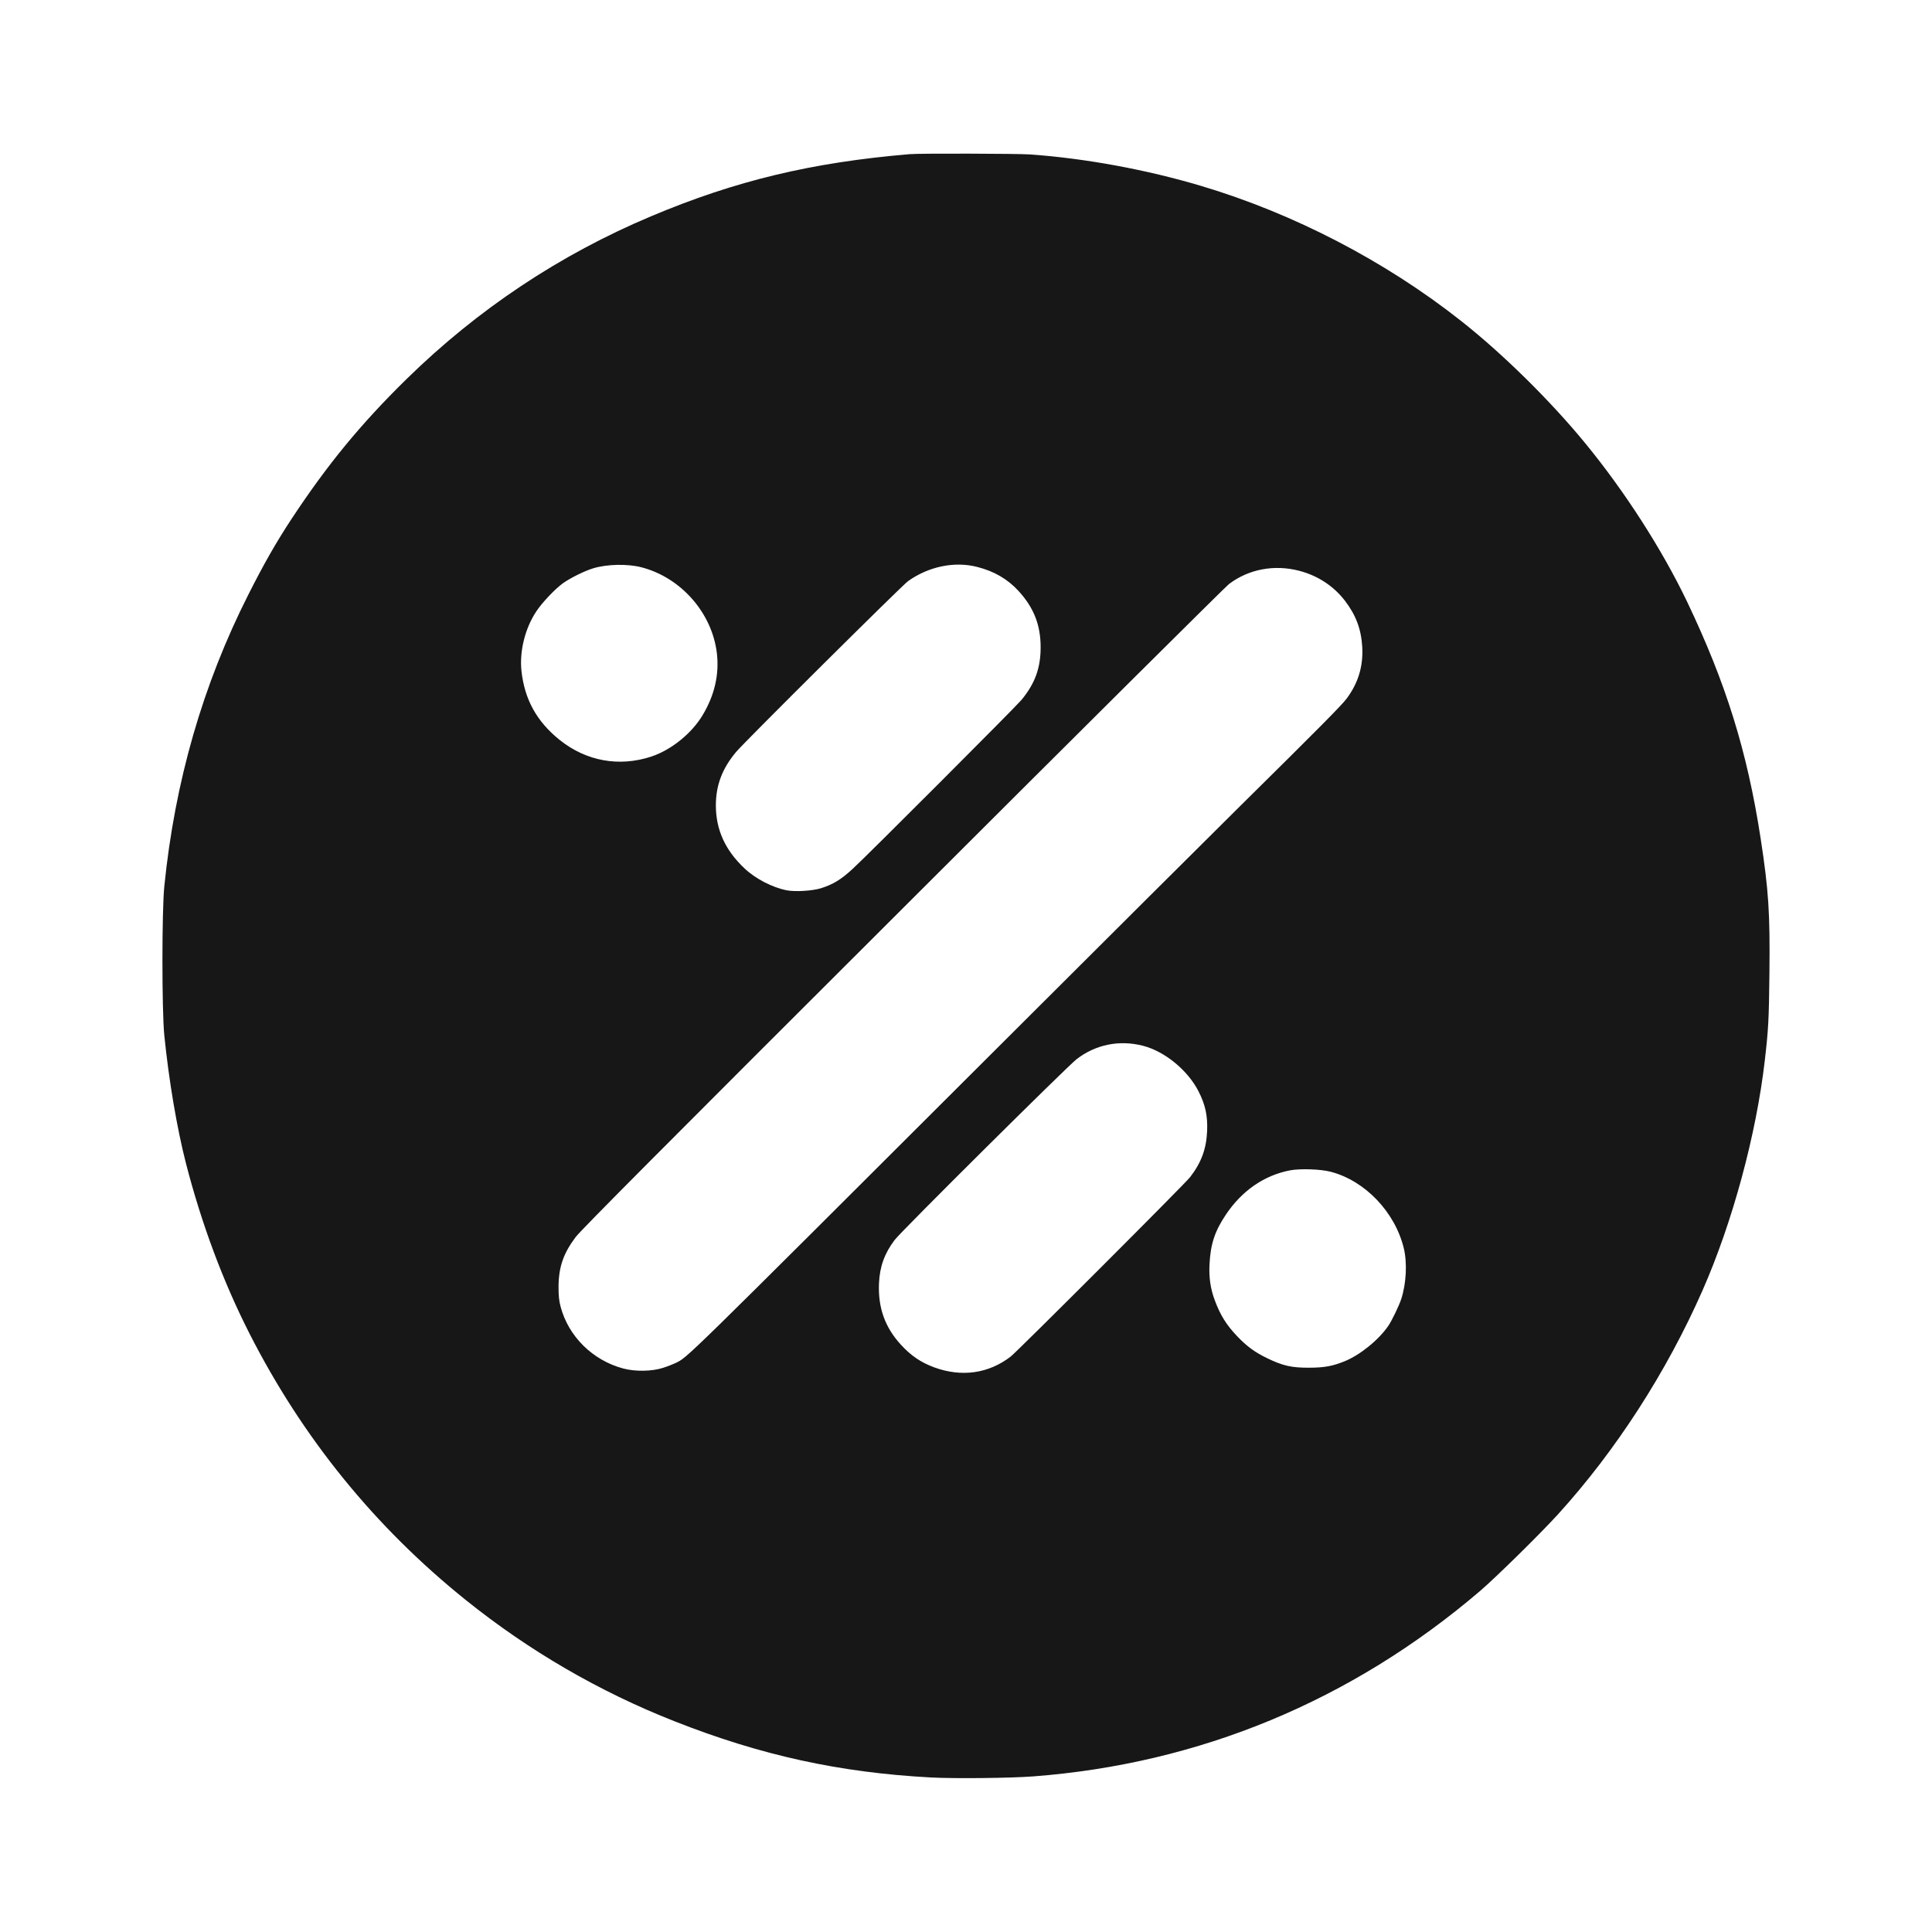
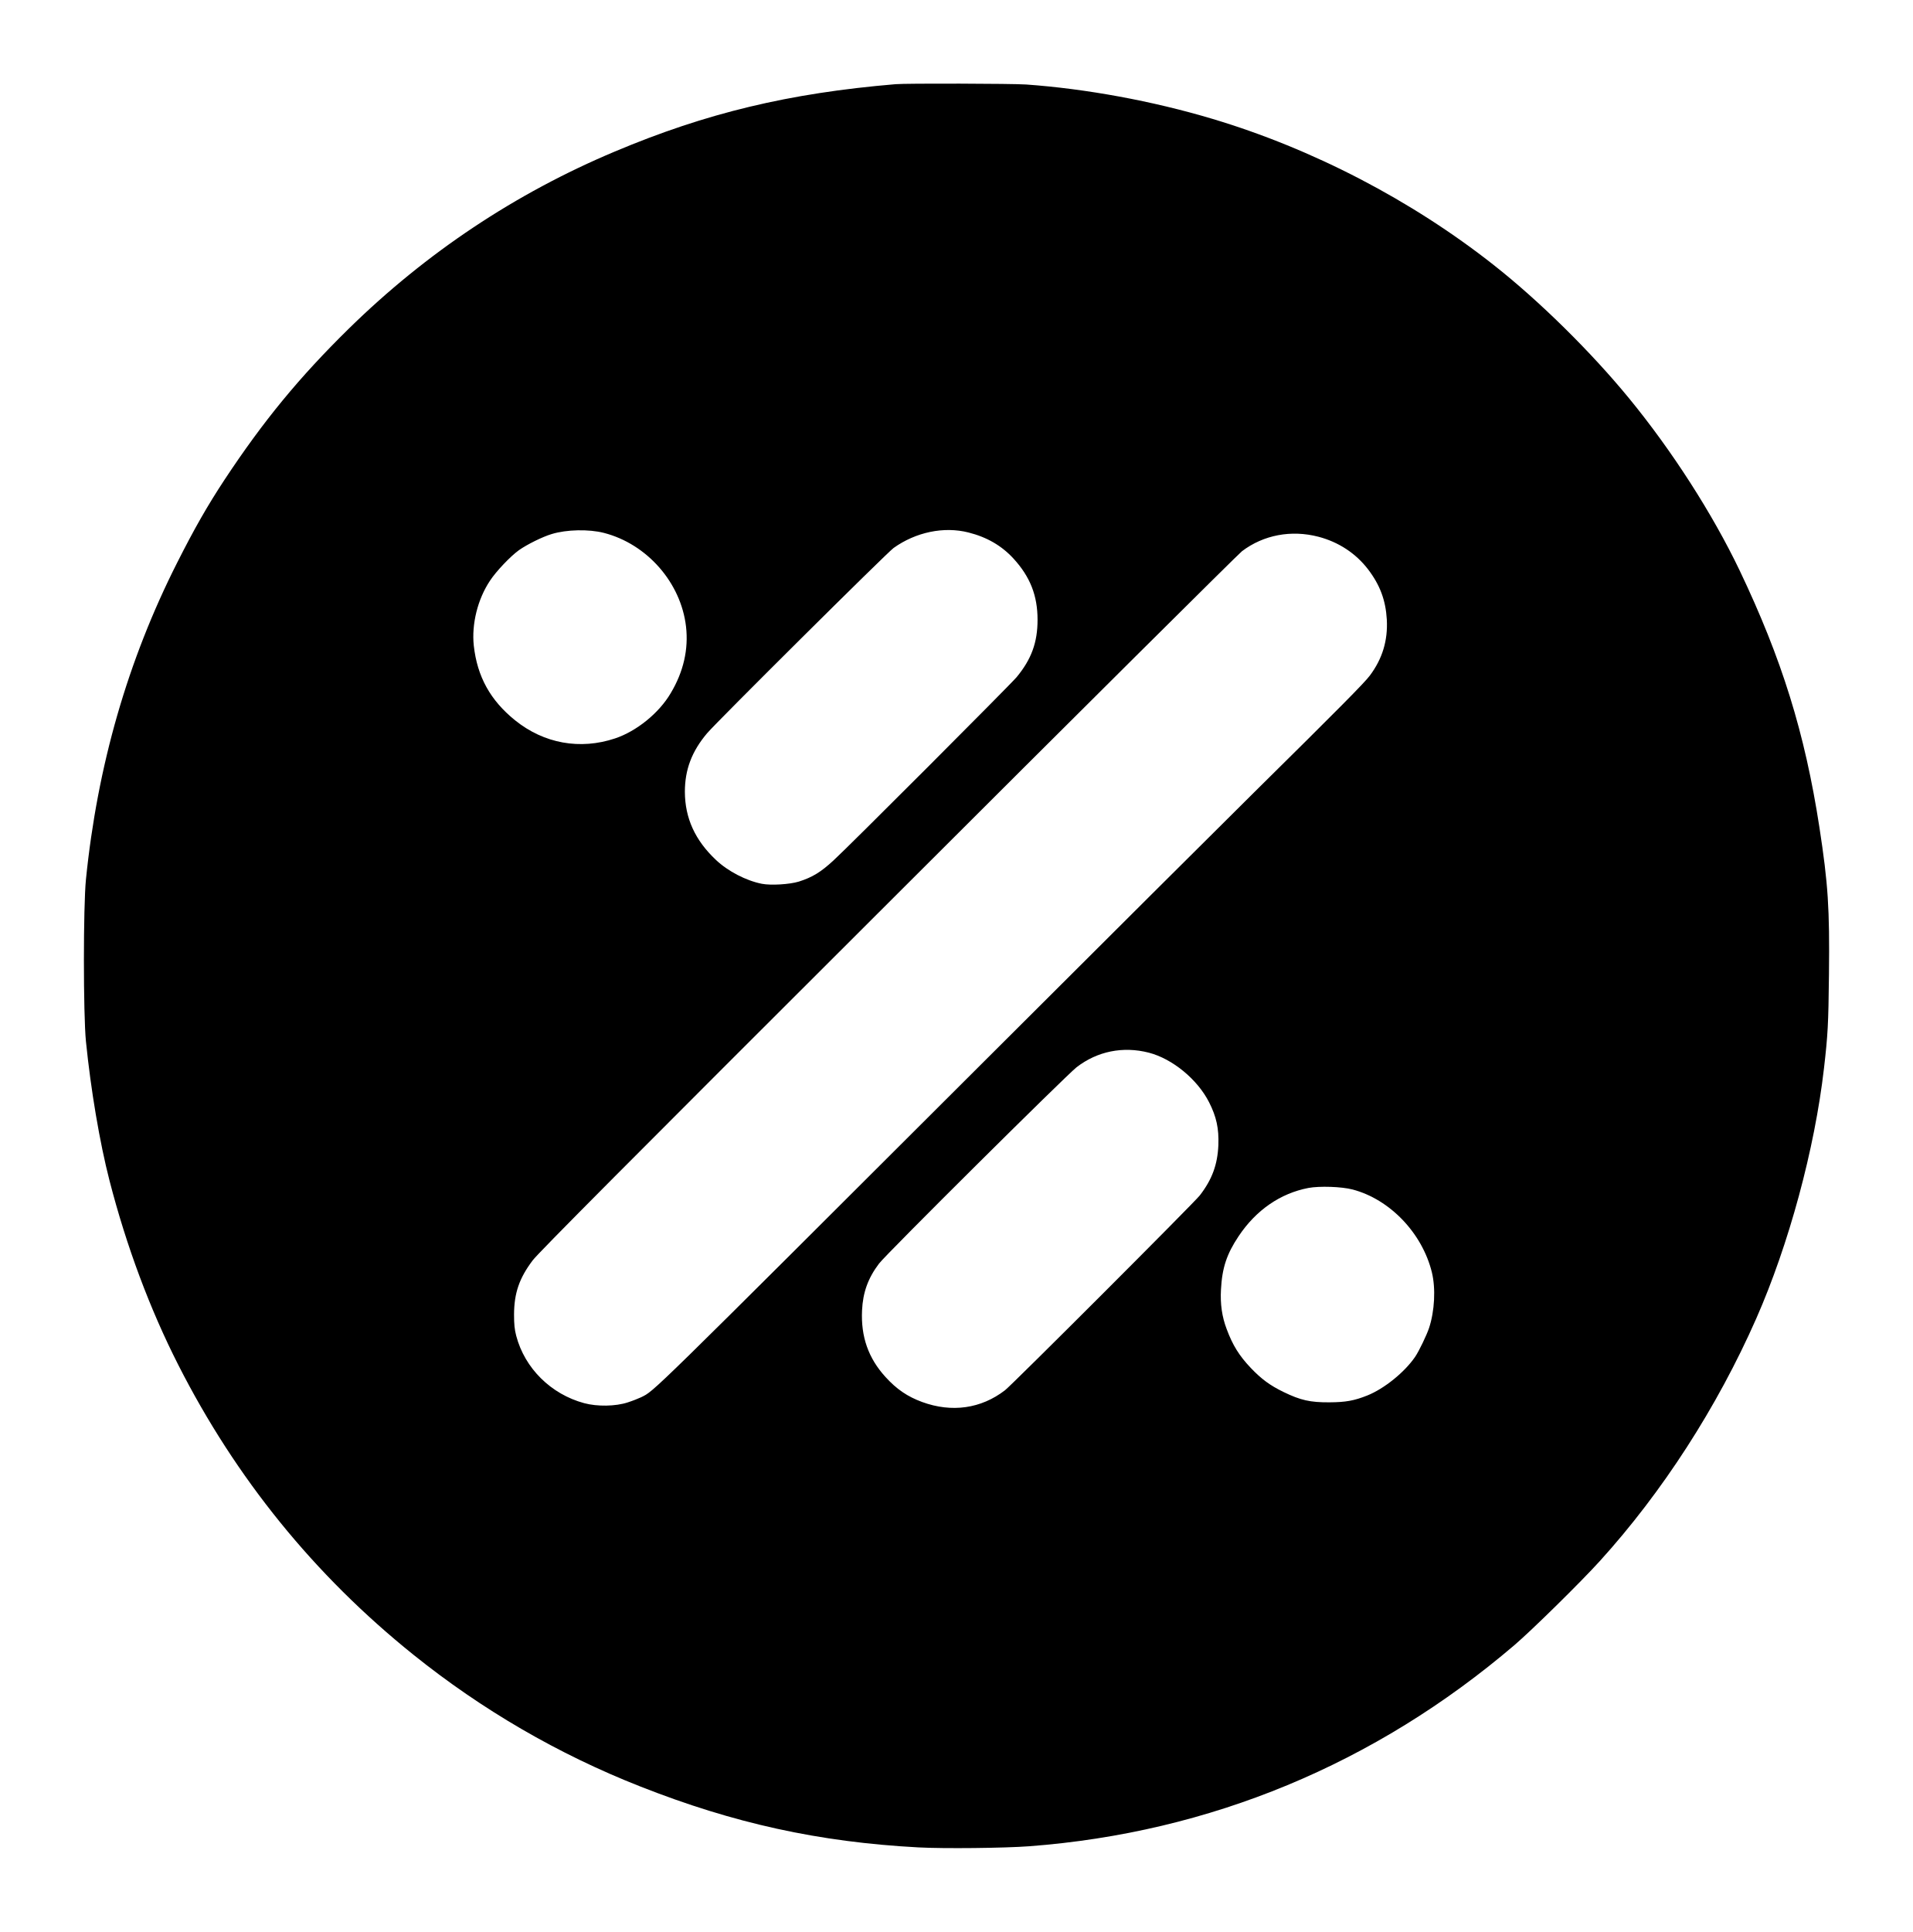
- <svg xmlns="http://www.w3.org/2000/svg" viewBox="-1.2 -51.2 2016.6 2016.6">
-   <style>
-     path { fill: #171717; }
-     @media (prefers-color-scheme: dark) {
-       path { fill: #fafafa; }
-     }
-   </style>
-   <g transform="translate(0 2048) scale(0.1 -0.1)">
+ <svg xmlns="http://www.w3.org/2000/svg" version="1.0" width="1838.7pt" height="1856.6pt" viewBox="87.7 28.8 1838.7 1856.6" preserveAspectRatio="xMidYMid meet">
+   <g transform="translate(0,2048) scale(0.1,-0.1)" fill="#000000" stroke="none">
    <path d="M9485 19383 c-1023 -86 -1820 -277 -2700 -648 -954 -401 -1811 -972 -2554 -1700 -479 -470 -823 -889 -1197 -1455 -162 -246 -289 -468 -454 -795 -476 -941 -767 -1953 -877 -3045 -26 -259 -26 -1293 0 -1555 47 -467 132 -971 227 -1340 163 -631 387 -1231 661 -1770 554 -1090 1308 -2020 2259 -2784 660 -530 1392 -956 2180 -1266 900 -355 1720 -535 2675 -586 244 -13 826 -7 1065 11 1736 131 3324 789 4665 1934 167 143 634 602 819 806 601 662 1129 1480 1504 2331 313 710 562 1629 651 2404 37 321 43 423 48 905 7 632 -8 867 -92 1413 -140 908 -362 1619 -767 2468 -262 547 -651 1152 -1063 1654 -365 445 -862 935 -1300 1280 -789 622 -1741 1117 -2705 1405 -576 172 -1214 289 -1790 330 -130 9 -1155 12 -1255 3z m-2803 -4312 c415 -107 740 -478 789 -900 25 -219 -24 -434 -147 -640 -112 -191 -328 -366 -535 -435 -336 -112 -683 -50 -961 174 -238 192 -364 420 -397 718 -22 206 37 446 156 624 59 90 197 235 278 293 78 55 227 129 315 155 143 44 358 48 502 11z m3504 4 c178 -45 319 -127 433 -251 160 -175 231 -355 231 -588 0 -218 -59 -379 -201 -551 -59 -71 -1621 -1635 -1762 -1763 -123 -113 -203 -161 -332 -202 -89 -27 -268 -38 -355 -21 -152 30 -327 121 -441 229 -201 189 -298 402 -299 655 0 212 66 388 213 562 90 107 1730 1736 1793 1781 214 153 484 209 720 149z m3364 -41 c194 -51 358 -159 476 -312 116 -152 170 -298 181 -483 11 -202 -42 -377 -163 -539 -53 -71 -303 -323 -1109 -1119 -291 -288 -1466 -1458 -2610 -2600 -3258 -3252 -3154 -3150 -3285 -3216 -25 -12 -83 -35 -130 -50 -116 -38 -292 -41 -418 -7 -319 86 -571 335 -653 647 -16 61 -21 110 -21 205 1 206 50 349 179 520 53 71 906 928 3415 3432 1838 1836 3370 3358 3403 3383 207 157 474 207 735 139z m-1630 -4958 c227 -59 467 -256 579 -477 70 -138 95 -251 89 -411 -8 -187 -60 -330 -178 -483 -52 -68 -1806 -1822 -1873 -1873 -230 -177 -511 -217 -796 -113 -141 52 -245 122 -353 241 -164 180 -237 386 -225 640 8 171 57 309 163 449 66 89 1796 1806 1899 1887 199 154 447 204 695 140z m1959 -1315 c357 -94 668 -418 761 -795 38 -155 27 -373 -27 -536 -23 -69 -97 -223 -134 -277 -101 -148 -297 -306 -459 -371 -125 -50 -207 -65 -365 -66 -185 -1 -277 20 -440 99 -130 63 -213 124 -315 231 -112 118 -175 219 -233 376 -44 116 -62 239 -54 378 11 208 55 341 170 513 167 250 400 411 670 463 107 20 320 13 426 -15z" />
  </g>
</svg>
